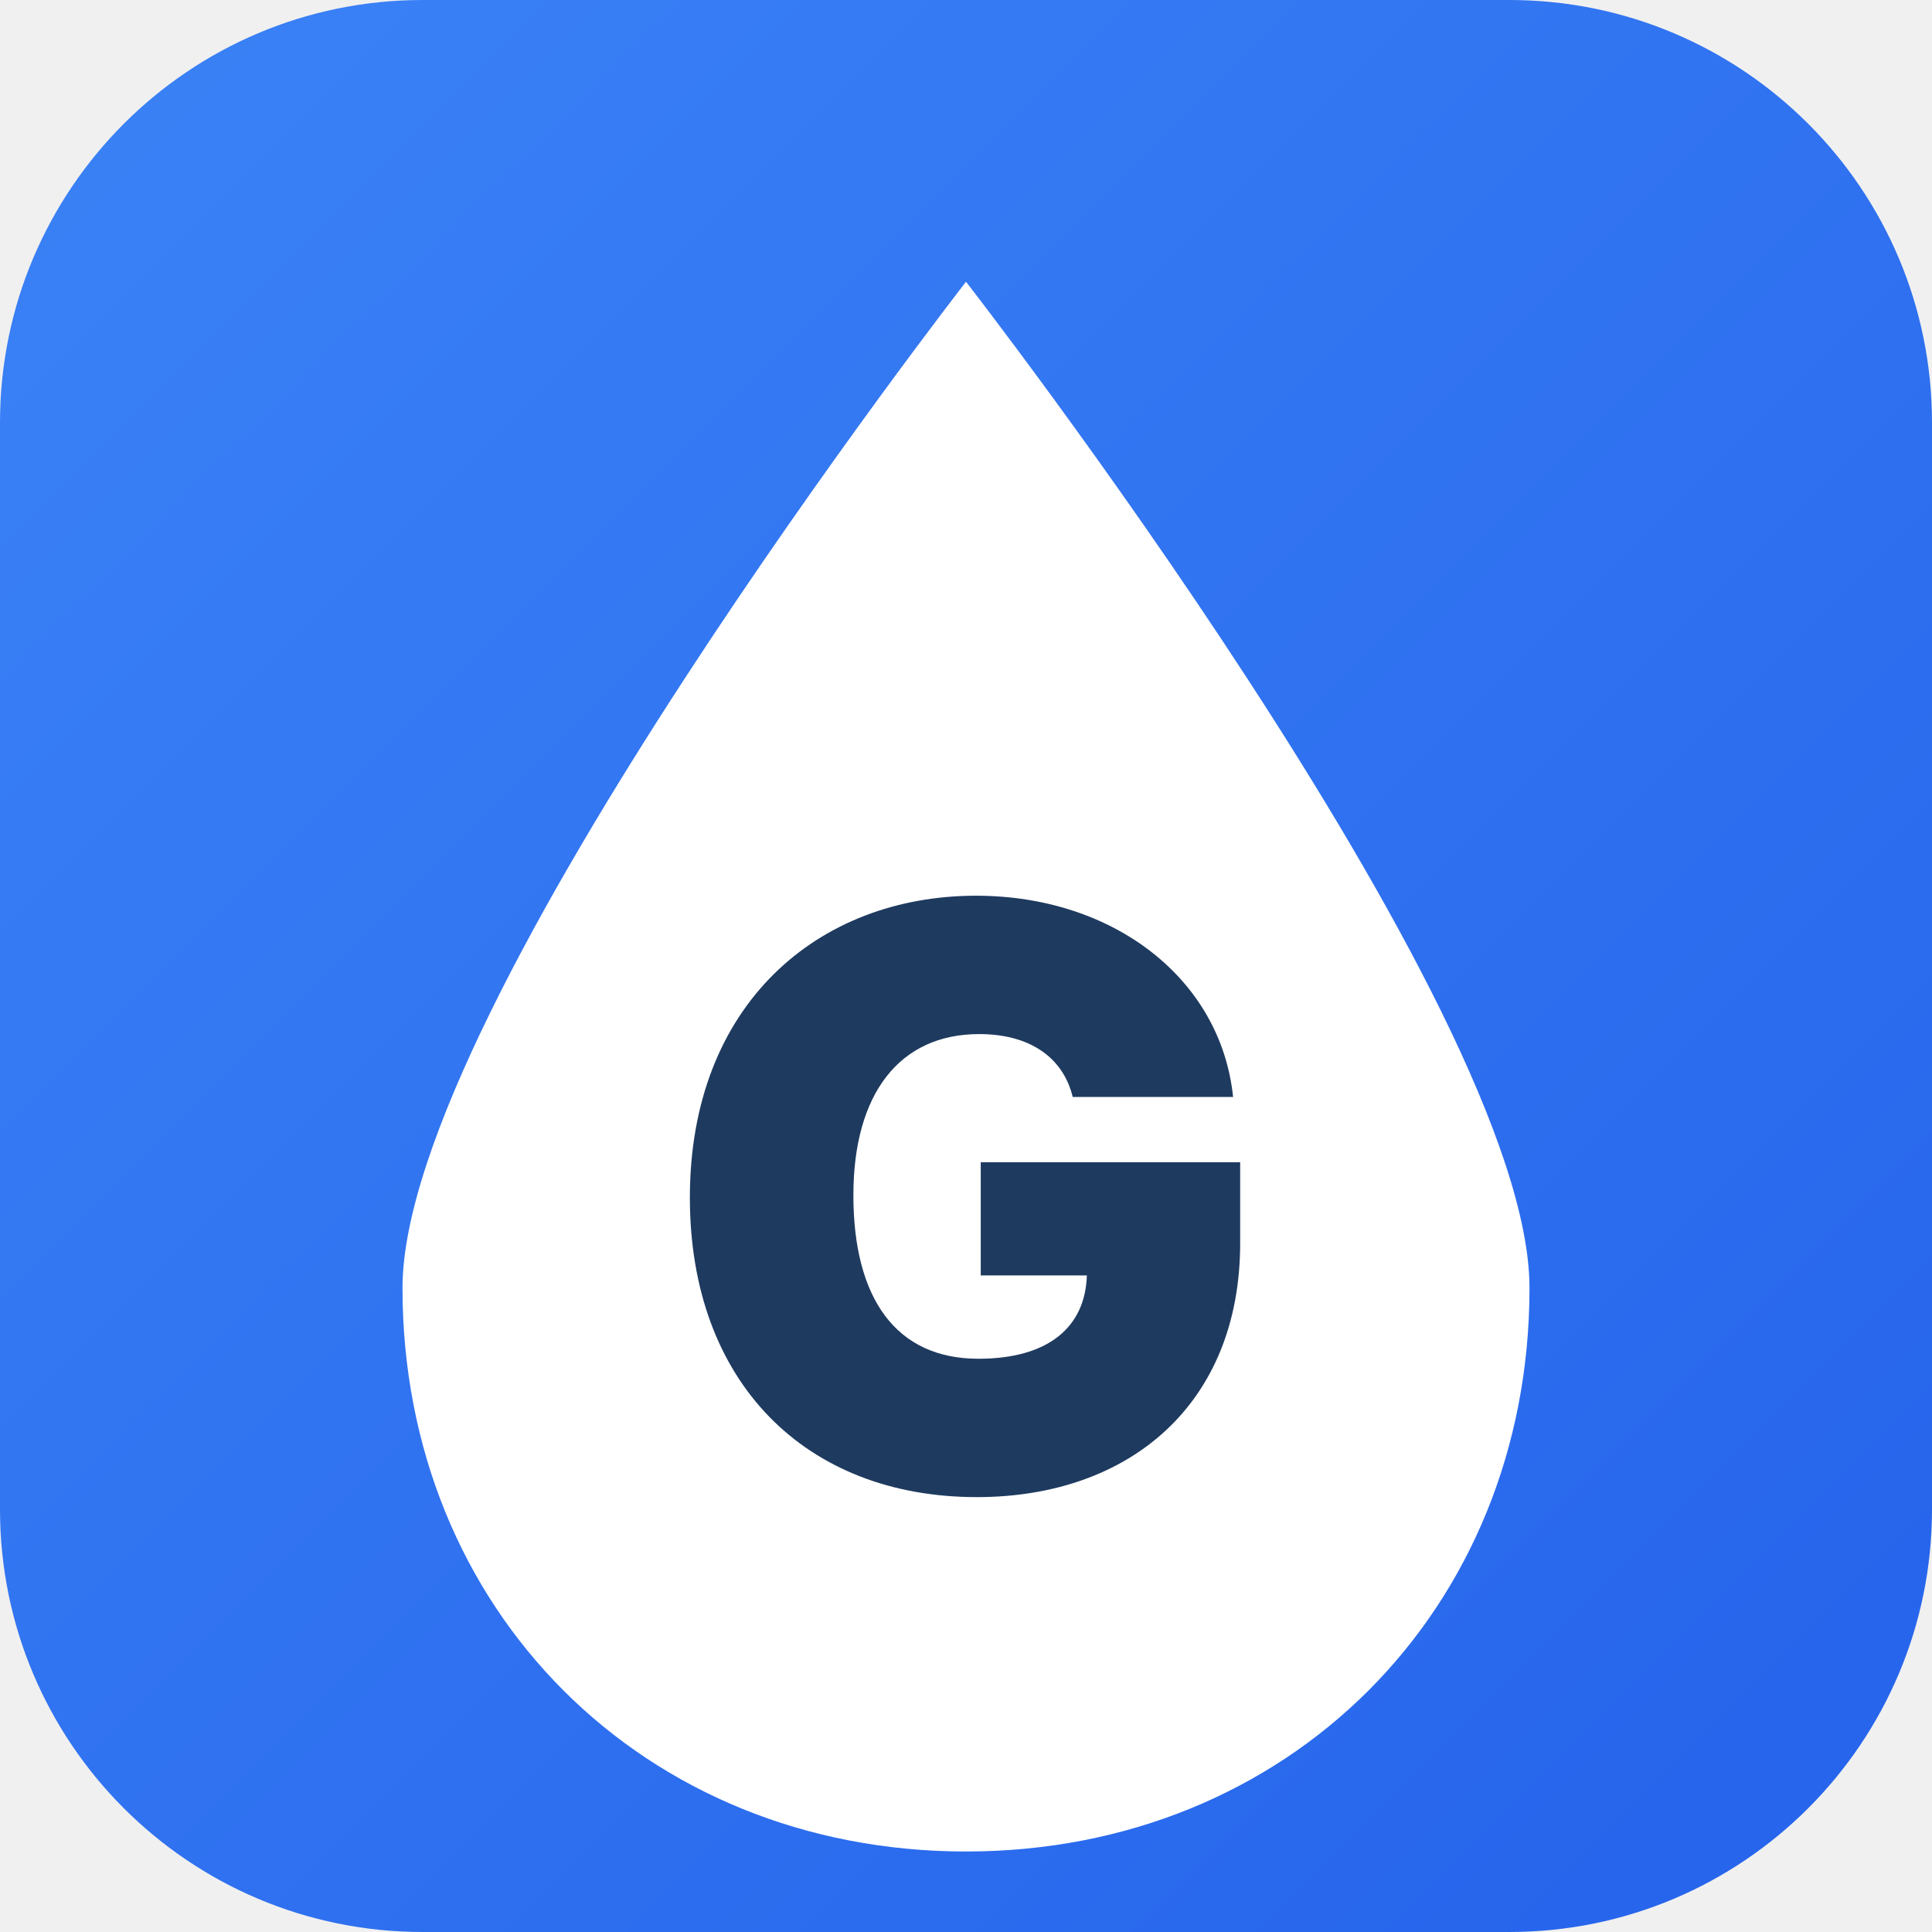
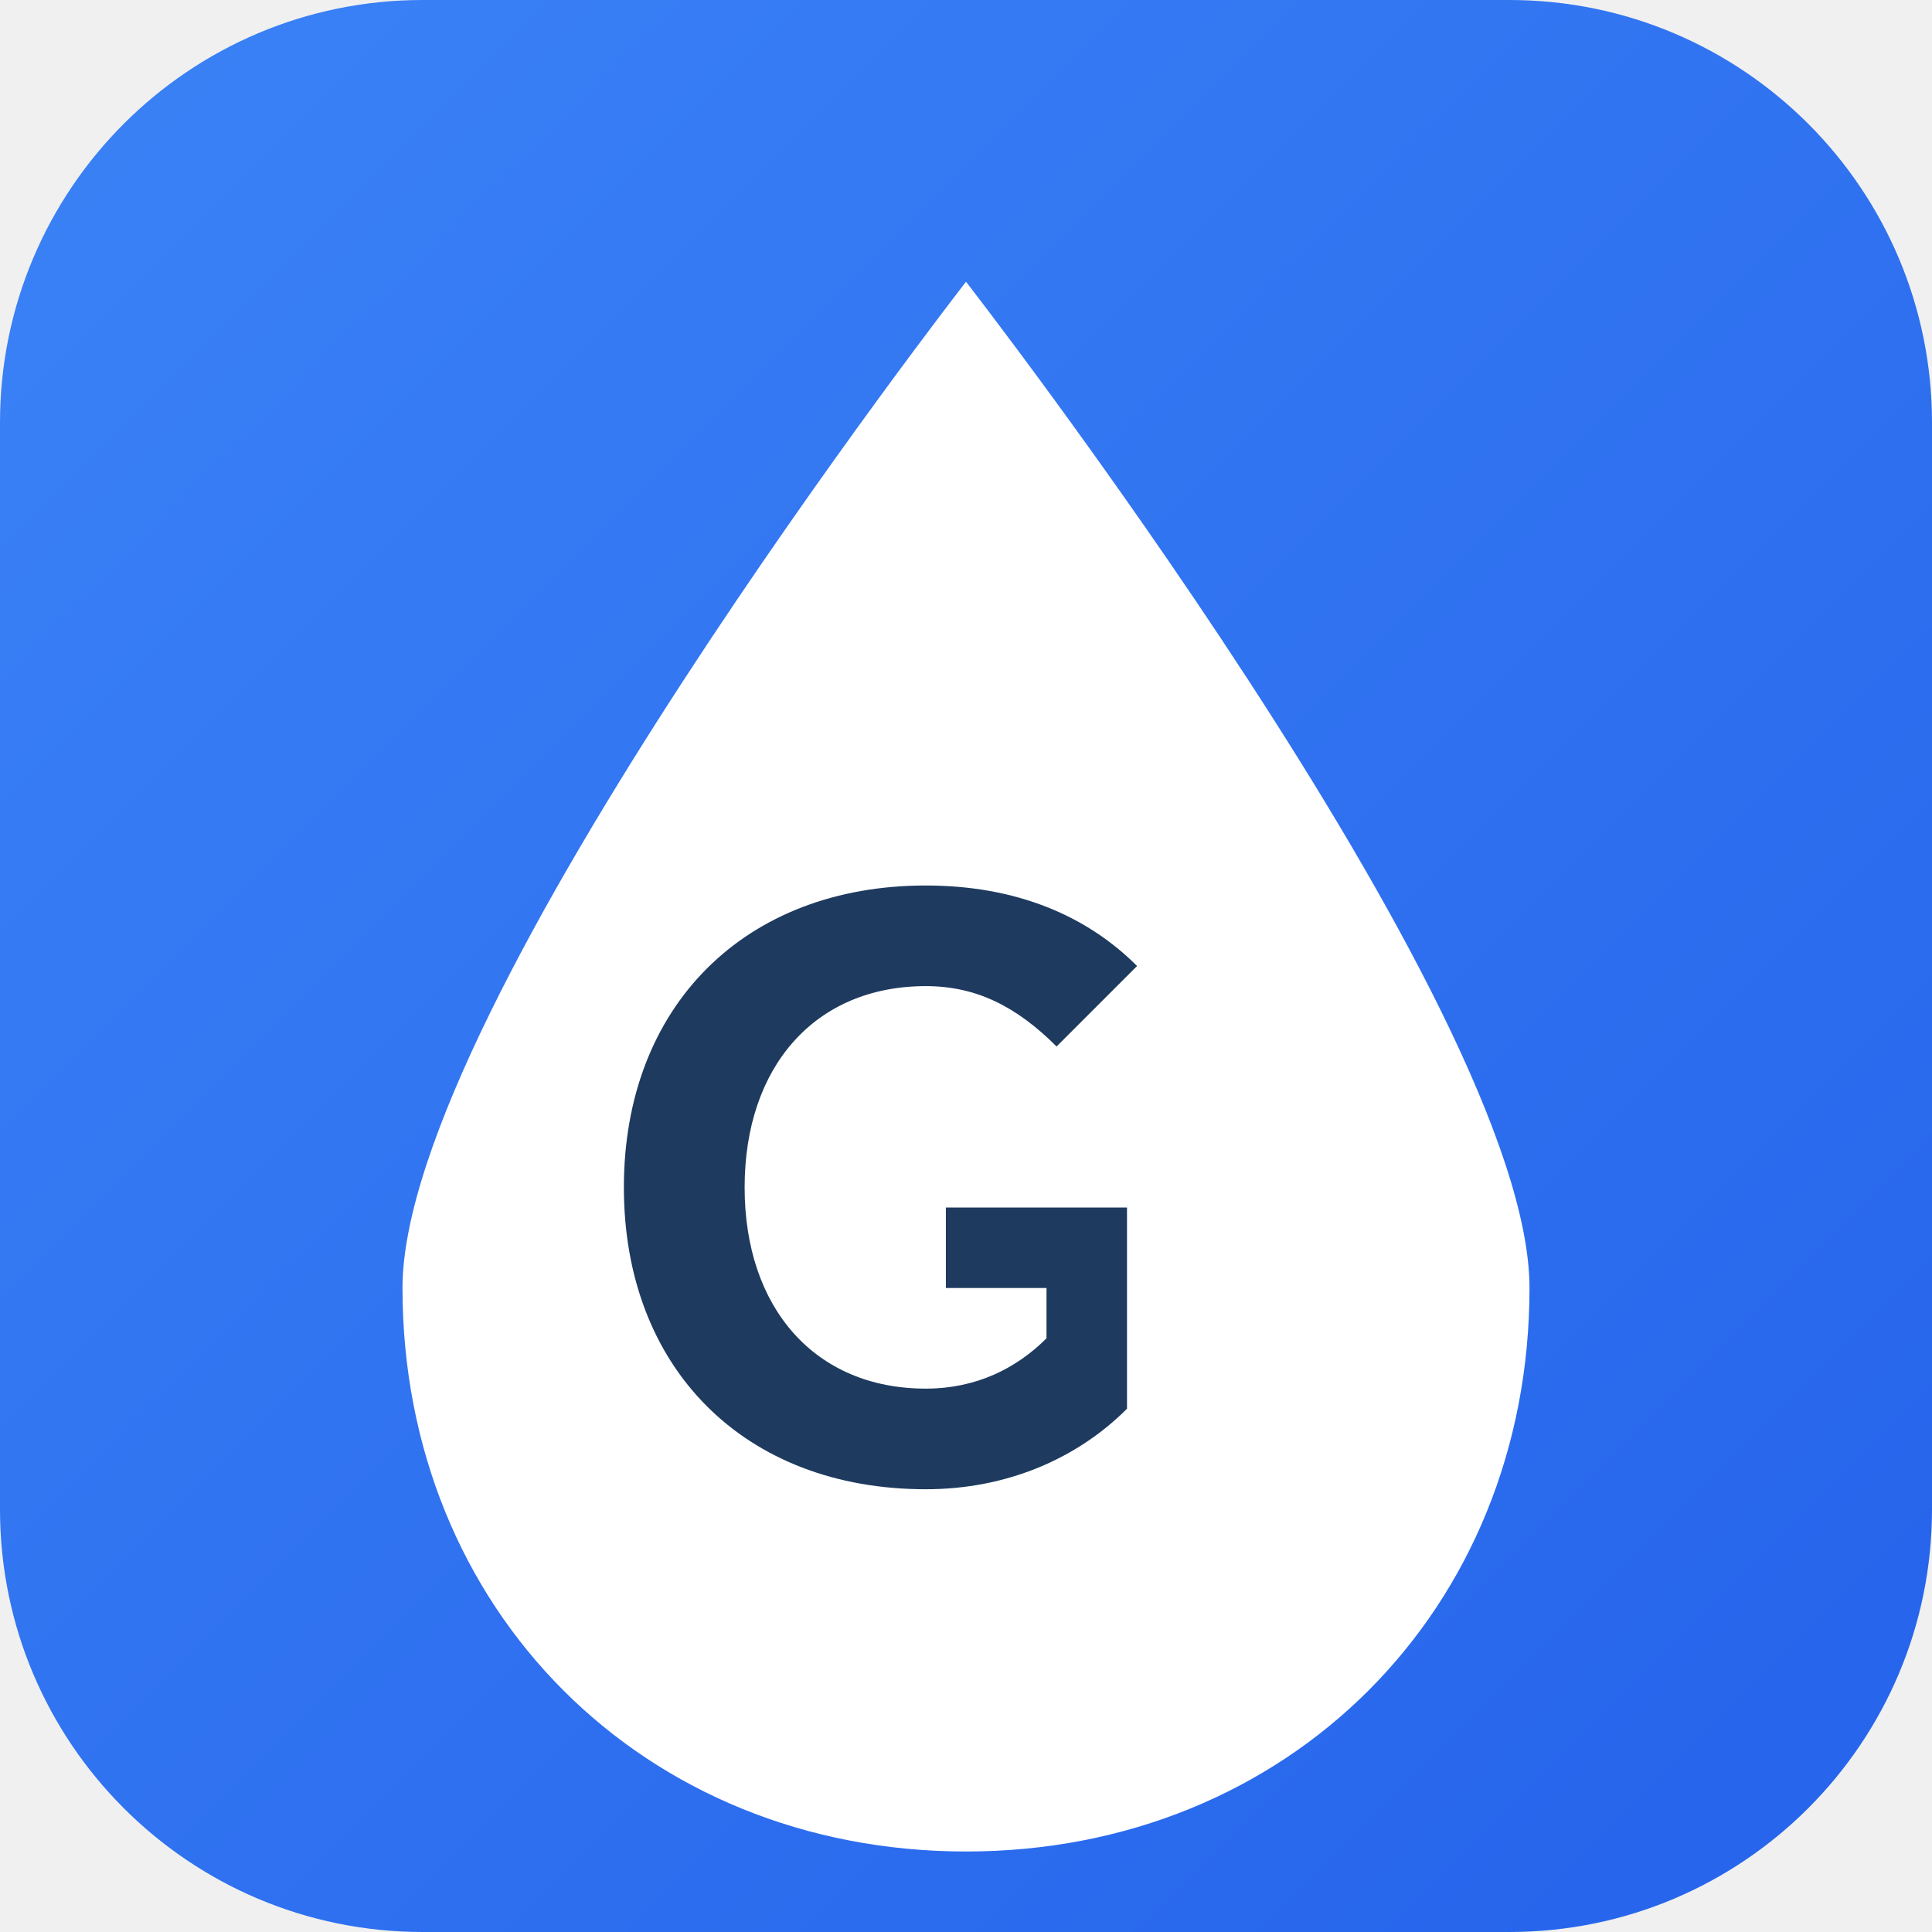
<svg xmlns="http://www.w3.org/2000/svg" width="192" height="192" viewBox="0 0 192 192">
  <defs>
    <linearGradient id="bg" x1="0%" y1="0%" x2="100%" y2="100%">
      <stop offset="0%" style="stop-color:#3b82f6" />
      <stop offset="100%" style="stop-color:#2563eb" />
    </linearGradient>
  </defs>
  <rect width="192" height="192" rx="42" fill="url(#bg)" />
  <path d="M96 28 C96 28 40 100 40 128 C40 160 64 184 96 184 C128 184 152 160 152 128 C152 100 96 28 96 28Z" fill="#fff" />
-   <text x="96" y="148" text-anchor="middle" font-family="system-ui, -apple-system, sans-serif" font-size="80" font-weight="900" fill="#1e3a5f">G</text>
+   <path d="M112 130 L112 140 C107 145 100 148 92 148 C74 148 62 136 62 118 C62 100 74 88 92 88 C101 88 108 91 113 96 L105 104 C101 100 97 98 92 98 C81 98 74 106 74 118 C74 130 81 138 92 138 C97 138 101 136 104 133 L104 128 L94 128 L94 120 L112 120 Z" fill="#1e3a5f" />
</svg>
